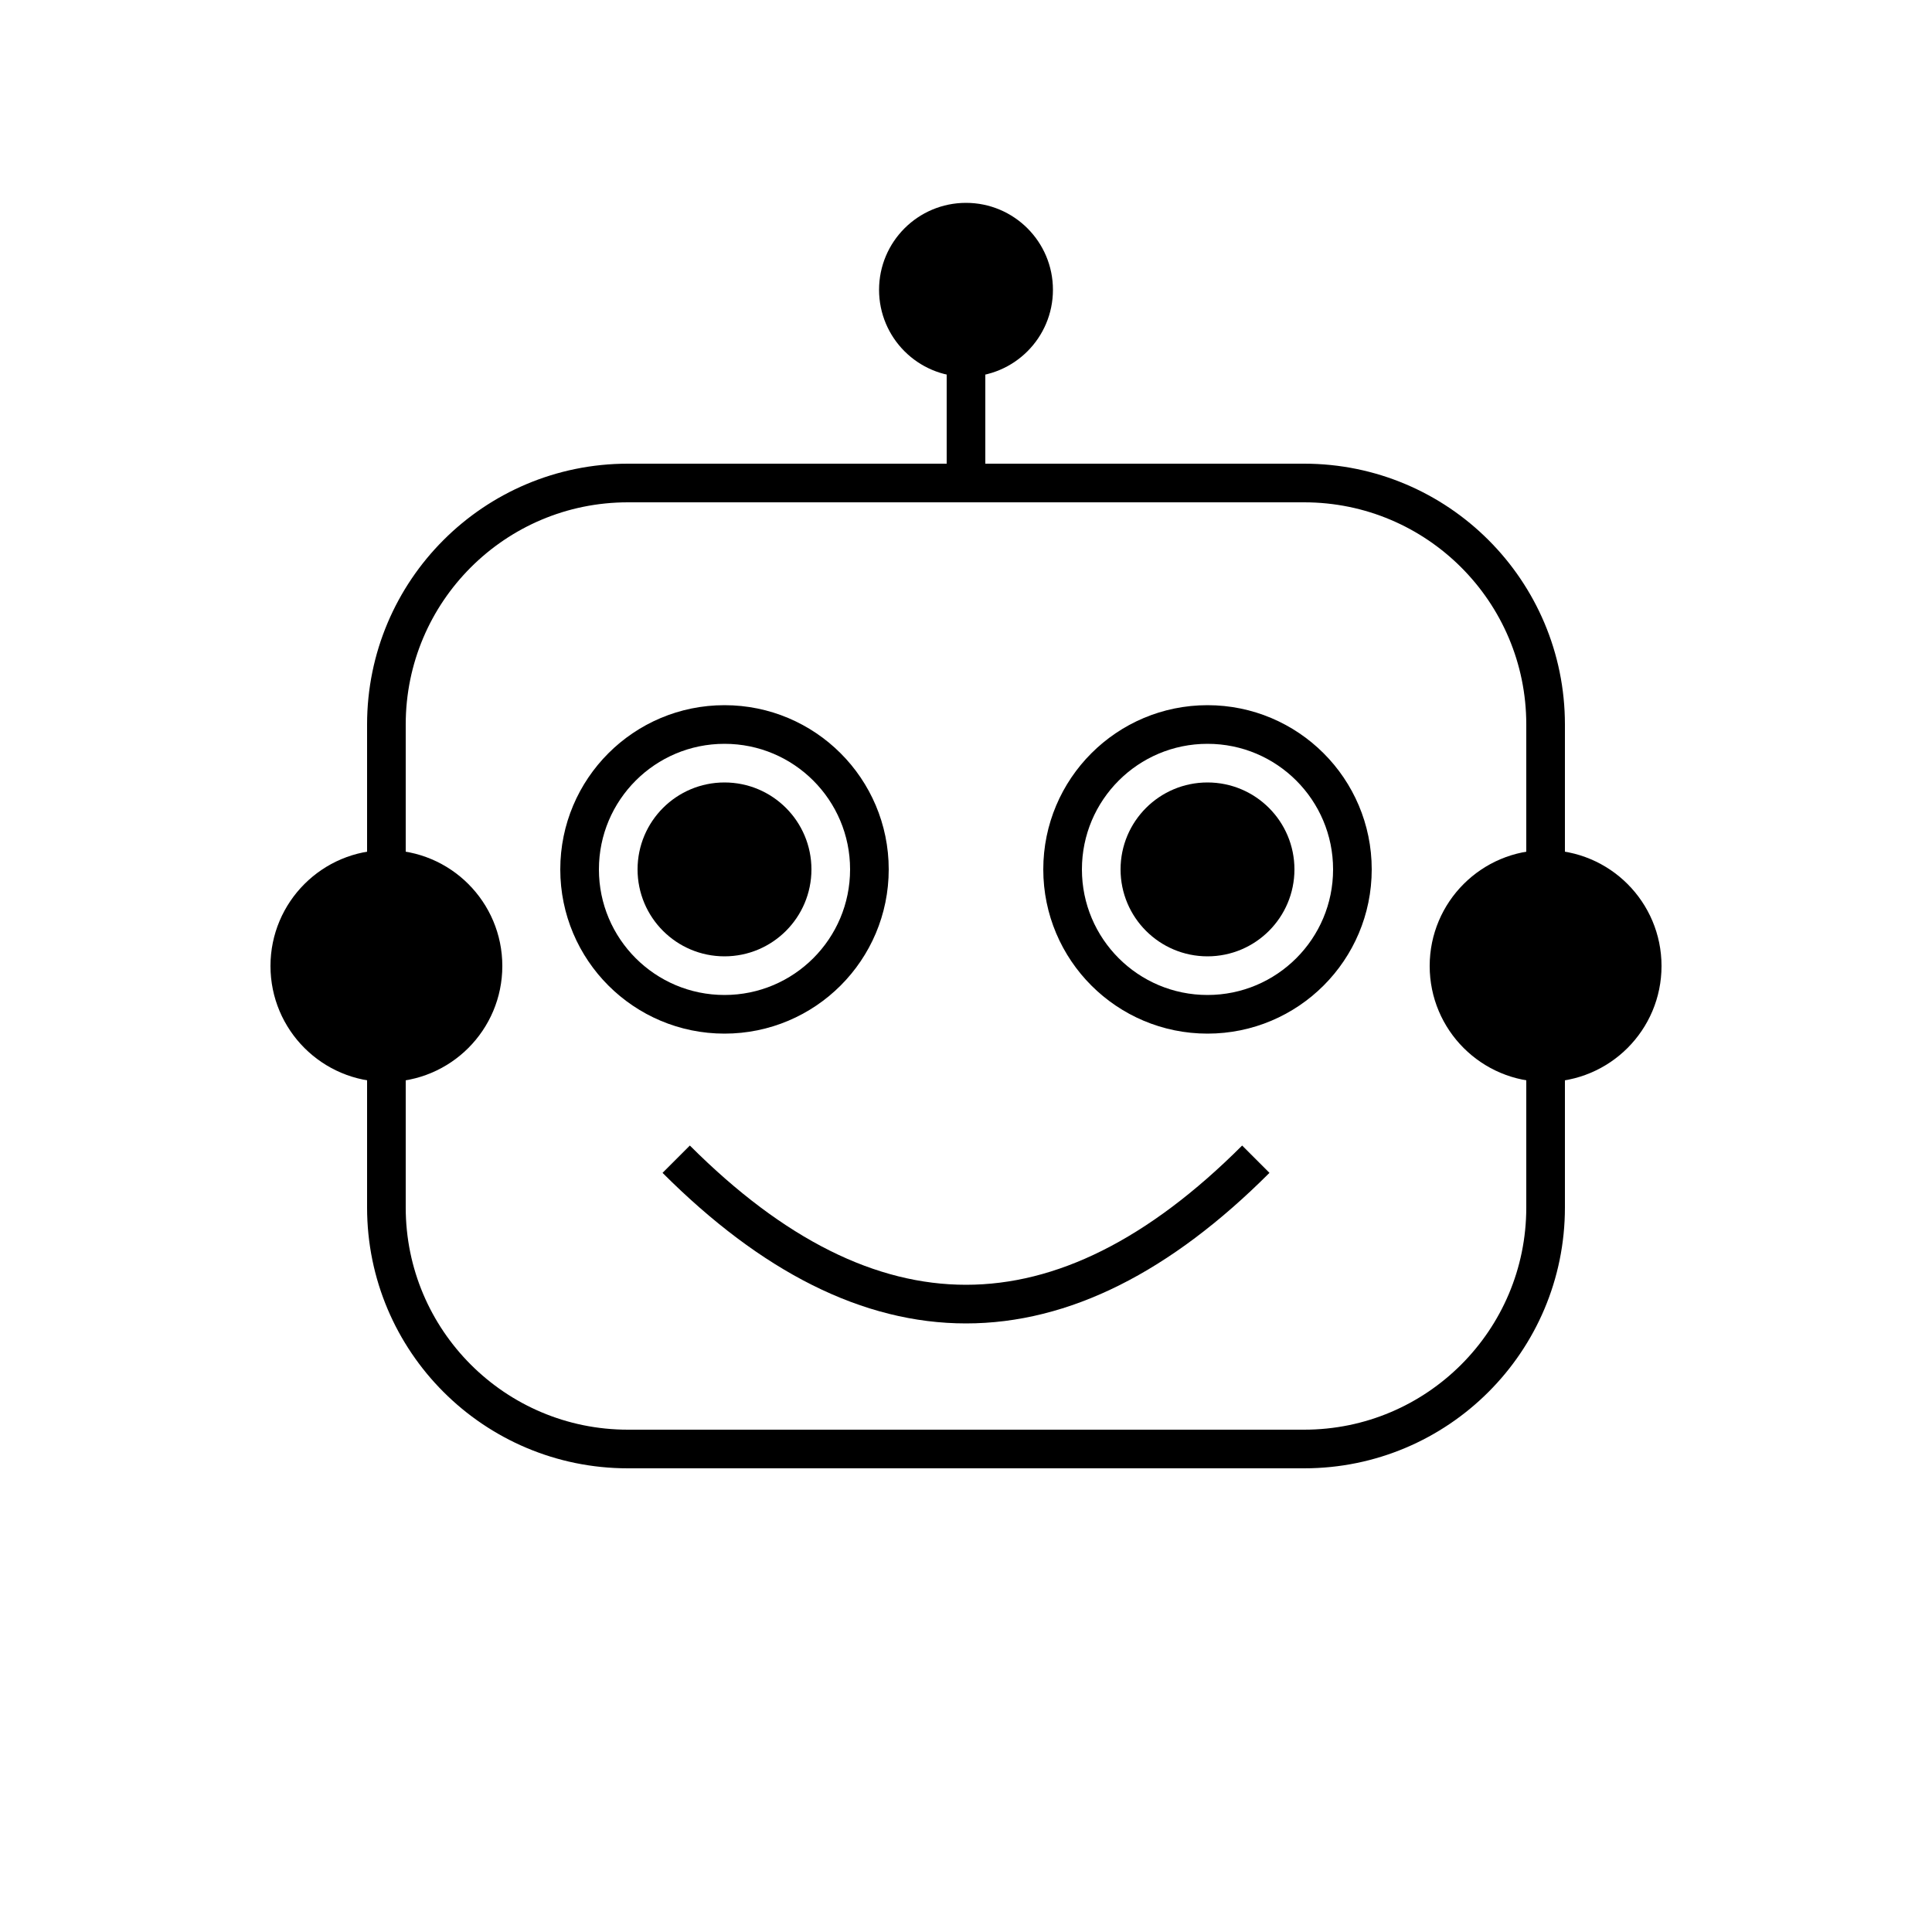
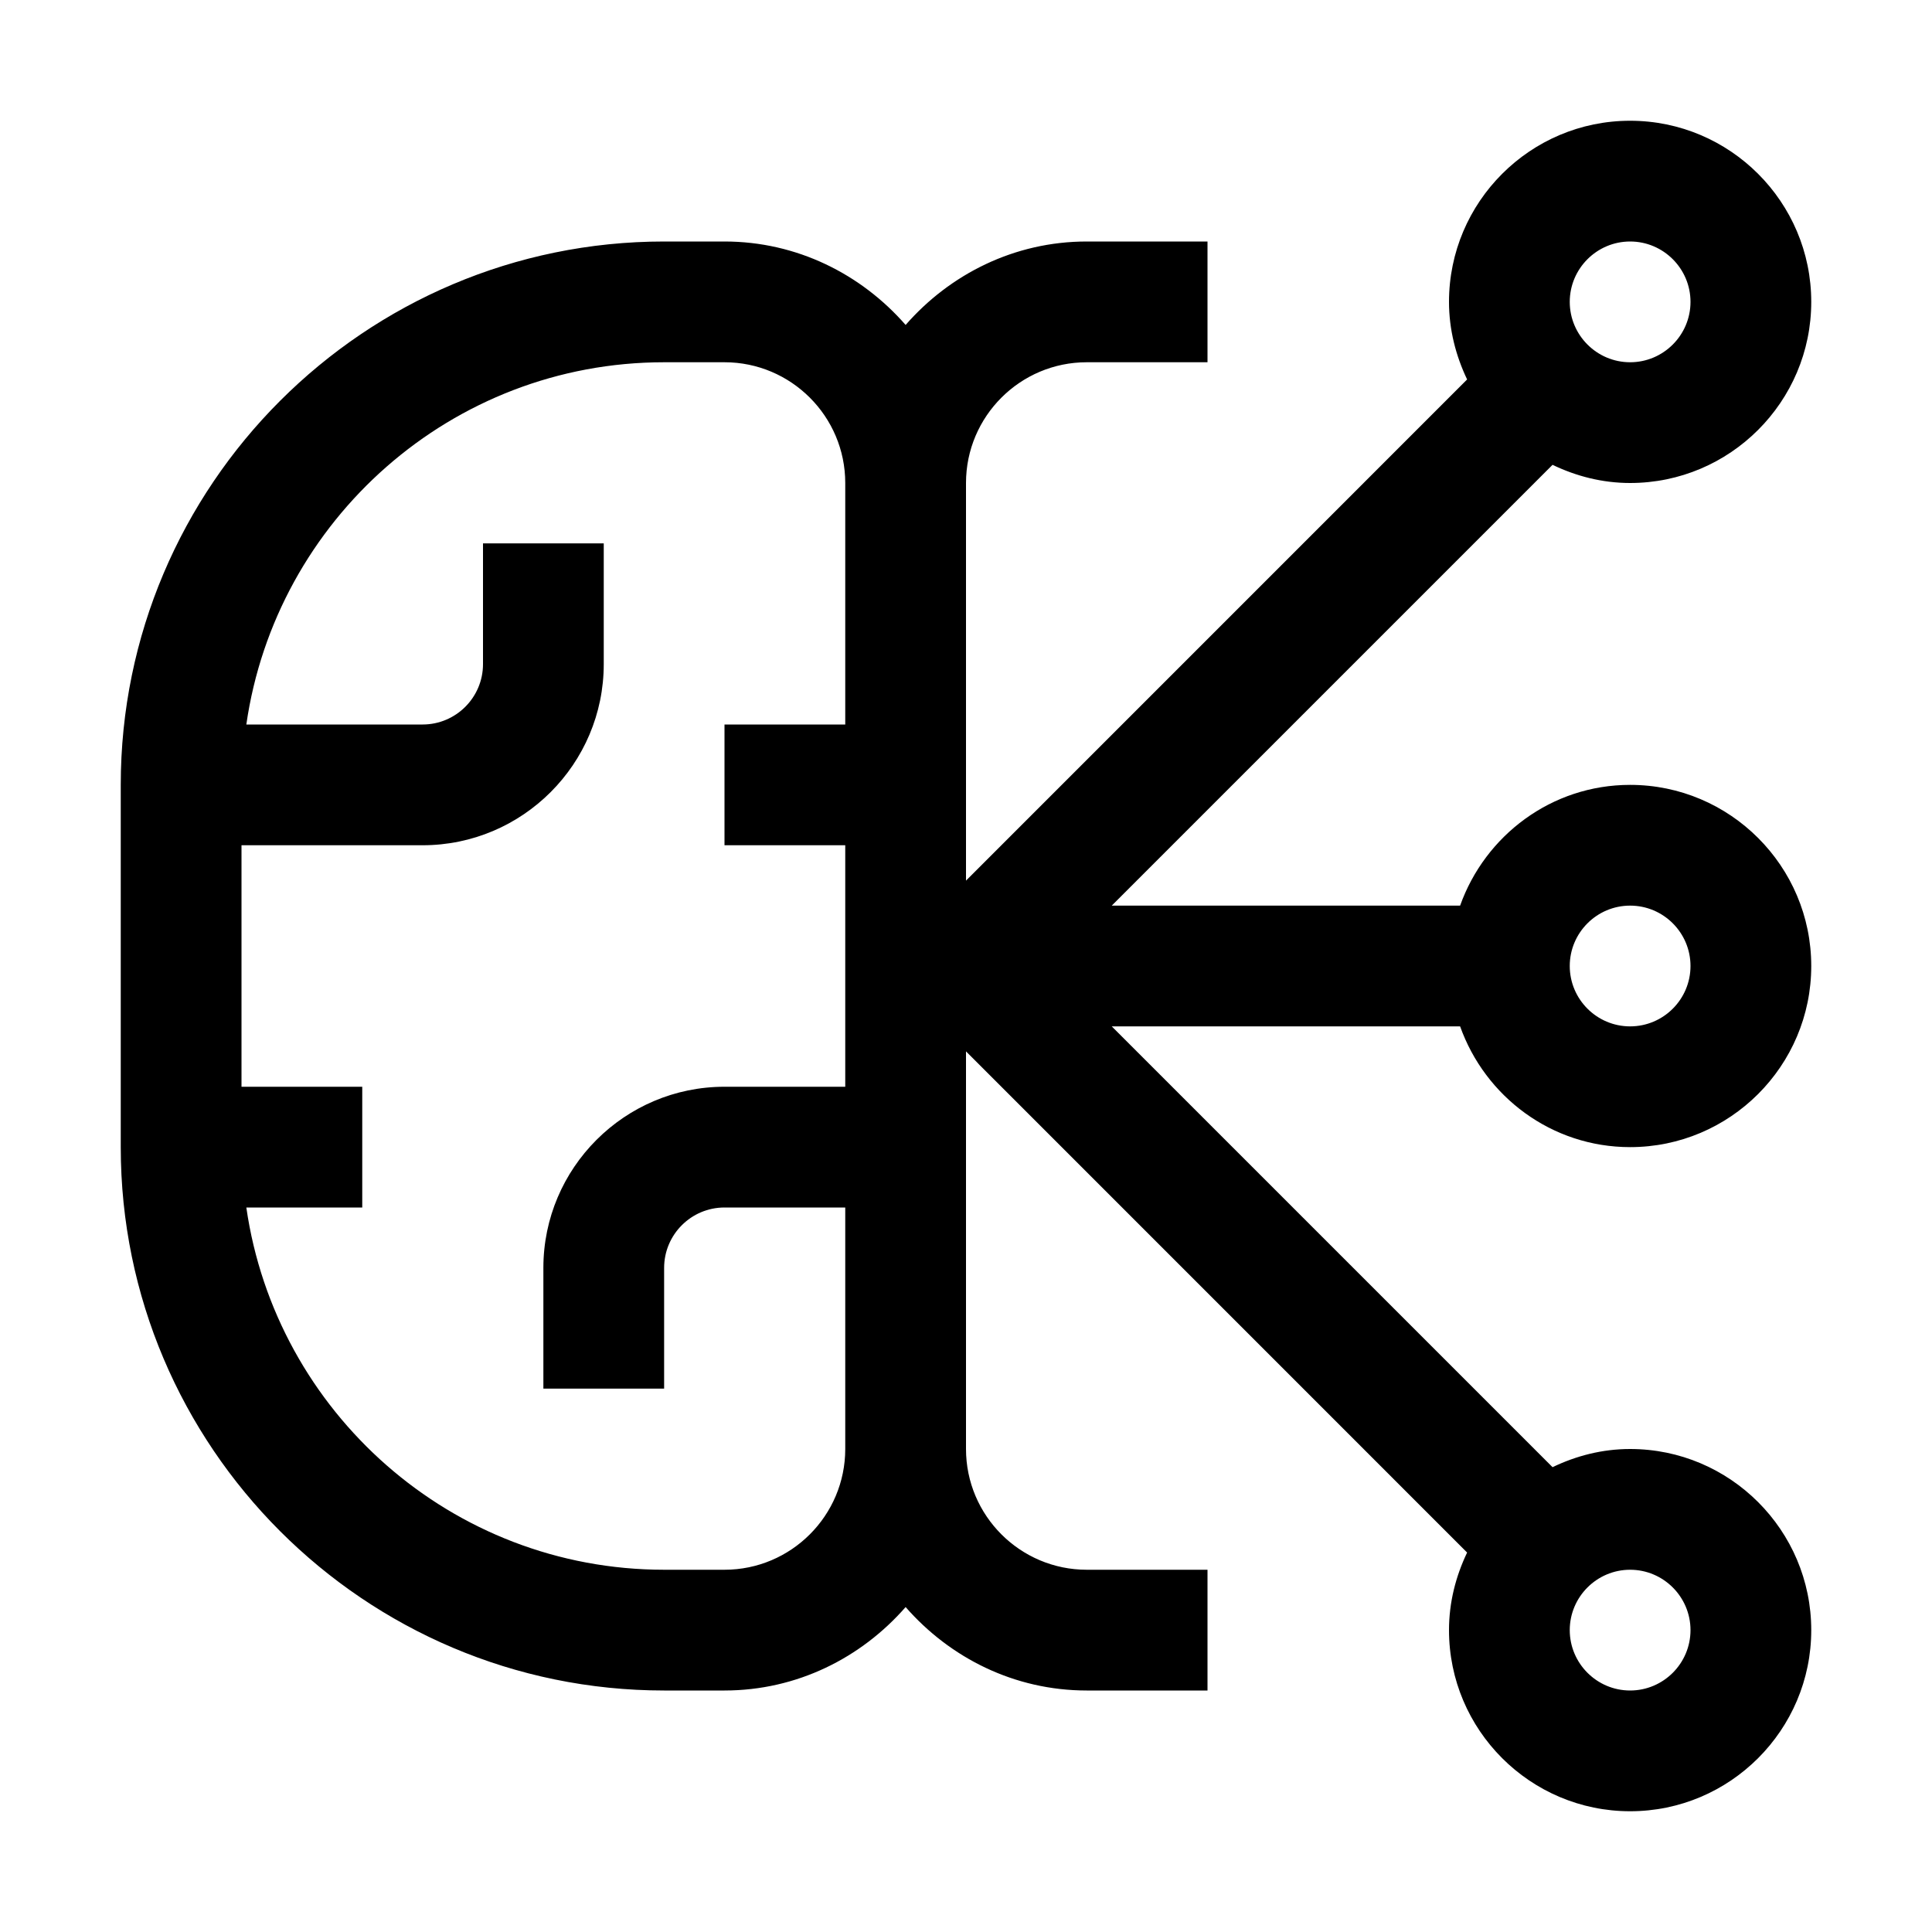
- <svg xmlns="http://www.w3.org/2000/svg" viewBox="0 0 200 200" width="200" height="200">
-   <rect x="40" y="50" width="120" height="100" rx="25" ry="25" fill="none" stroke="black" stroke-width="4" />
-   <circle cx="75" cy="90" r="15" fill="none" stroke="black" stroke-width="4" />
-   <circle cx="125" cy="90" r="15" fill="none" stroke="black" stroke-width="4" />
-   <circle cx="75" cy="90" r="7" fill="#000" stroke="black" stroke-width="4" />
-   <circle cx="125" cy="90" r="7" fill="#000" stroke="black" stroke-width="4" />
-   <path d="M 70 120 Q 100 150, 130 120" fill="none" stroke="black" stroke-width="4" />
-   <line x1="100" y1="50" x2="100" y2="30" stroke="black" stroke-width="4" />
-   <circle cx="100" cy="30" r="7" fill="#000" stroke="black" stroke-width="4" />
-   <circle cx="40" cy="100" r="10" fill="#000" stroke="black" stroke-width="4" />
-   <circle cx="160" cy="100" r="10" fill="#000" stroke="black" stroke-width="4" />
+ <svg xmlns="http://www.w3.org/2000/svg" id="icon" width="32" height="32" viewBox="0 0 32 32">
+   <defs>
+     <style>
+       .cls-1 {
+         fill: none;
+       }
+ 
+       .cls-1, .cls-2 {
+         stroke-width: 0px;
+       }
+     </style>
+   </defs>
+   <path class="cls-2" d="m27,19c1.654,0,3-1.346,3-3s-1.346-3-3-3c-1.302,0-2.402.838-2.816,2h-5.77l7.301-7.301c.391.188.824.301,1.285.301,1.654,0,3-1.346,3-3s-1.346-3-3-3-3,1.346-3,3c0,.462.114.894.3,1.285l-8.3,8.301v-6.586c0-1.103.897-2,2-2h2v-2h-2c-1.2,0-2.266.542-3,1.382-.734-.84-1.8-1.382-3-1.382h-1c-4.962,0-9,4.037-9,9v6c0,4.963,4.038,9,9,9h1c1.2,0,2.266-.542,3-1.382.734.84,1.8,1.382,3,1.382h2v-2h-2c-1.103,0-2-.897-2-2v-6.586l8.3,8.301c-.187.391-.3.823-.3,1.285,0,1.654,1.346,3,3,3s3-1.346,3-3-1.346-3-3-3c-.462,0-.894.113-1.285.301l-7.301-7.301h5.77c.414,1.162,1.514,2,2.816,2Zm0-4c.551,0,1,.448,1,1s-.449,1-1,1-1-.448-1-1,.449-1,1-1Zm0-11c.551,0,1,.449,1,1s-.449,1-1,1-1-.449-1-1,.449-1,1-1Zm-13,8h-2v2h2v4h-2c-1.654,0-3,1.346-3,3v2h2v-2c0-.552.449-1,1-1h2v4c0,1.103-.897,2-2,2h-1c-3.519,0-6.432-2.613-6.92-6h1.92v-2h-2v-4h3c1.654,0,3-1.346,3-3v-2h-2v2c0,.552-.449,1-1,1h-2.92c.488-3.387,3.401-6,6.92-6h1c1.103,0,2,.897,2,2v4Zm14,15c0,.551-.449,1-1,1s-1-.449-1-1,.449-1,1-1,1,.449,1,1Z" />
+   <rect id="_Transparent_Rectangle_" data-name="&amp;lt;Transparent Rectangle&amp;gt;" class="cls-1" width="32" height="32" />
</svg>
